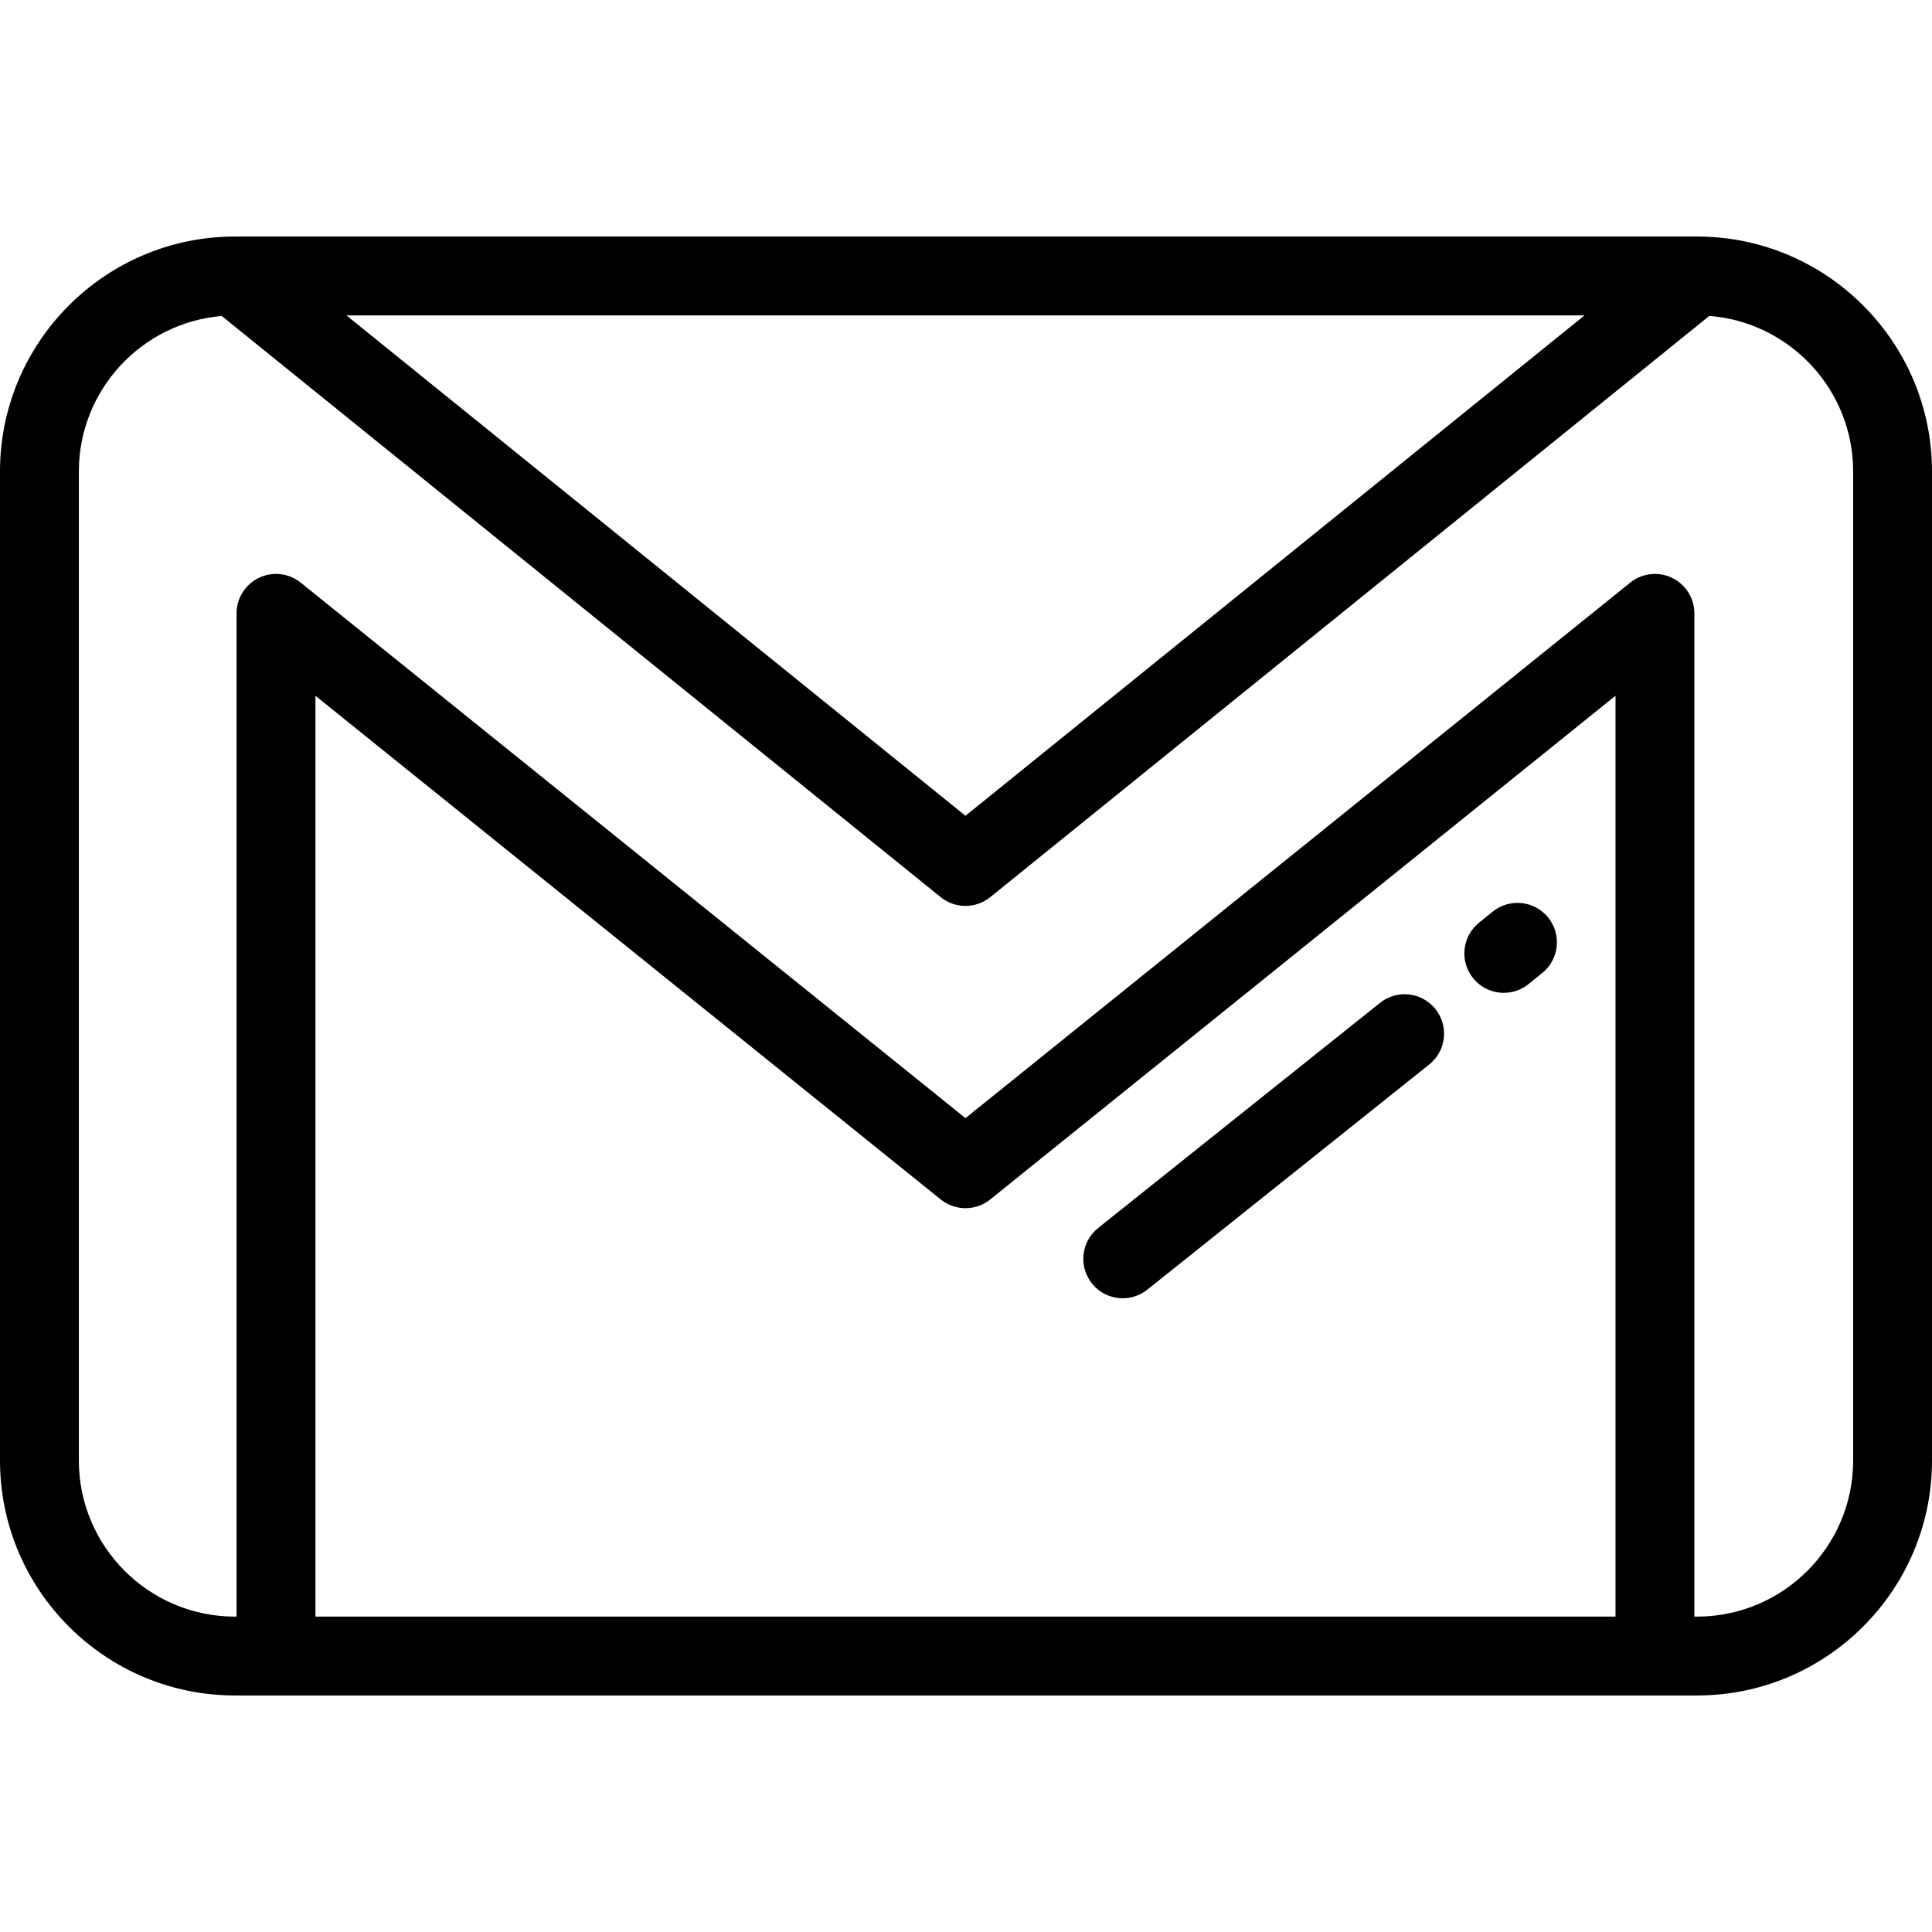
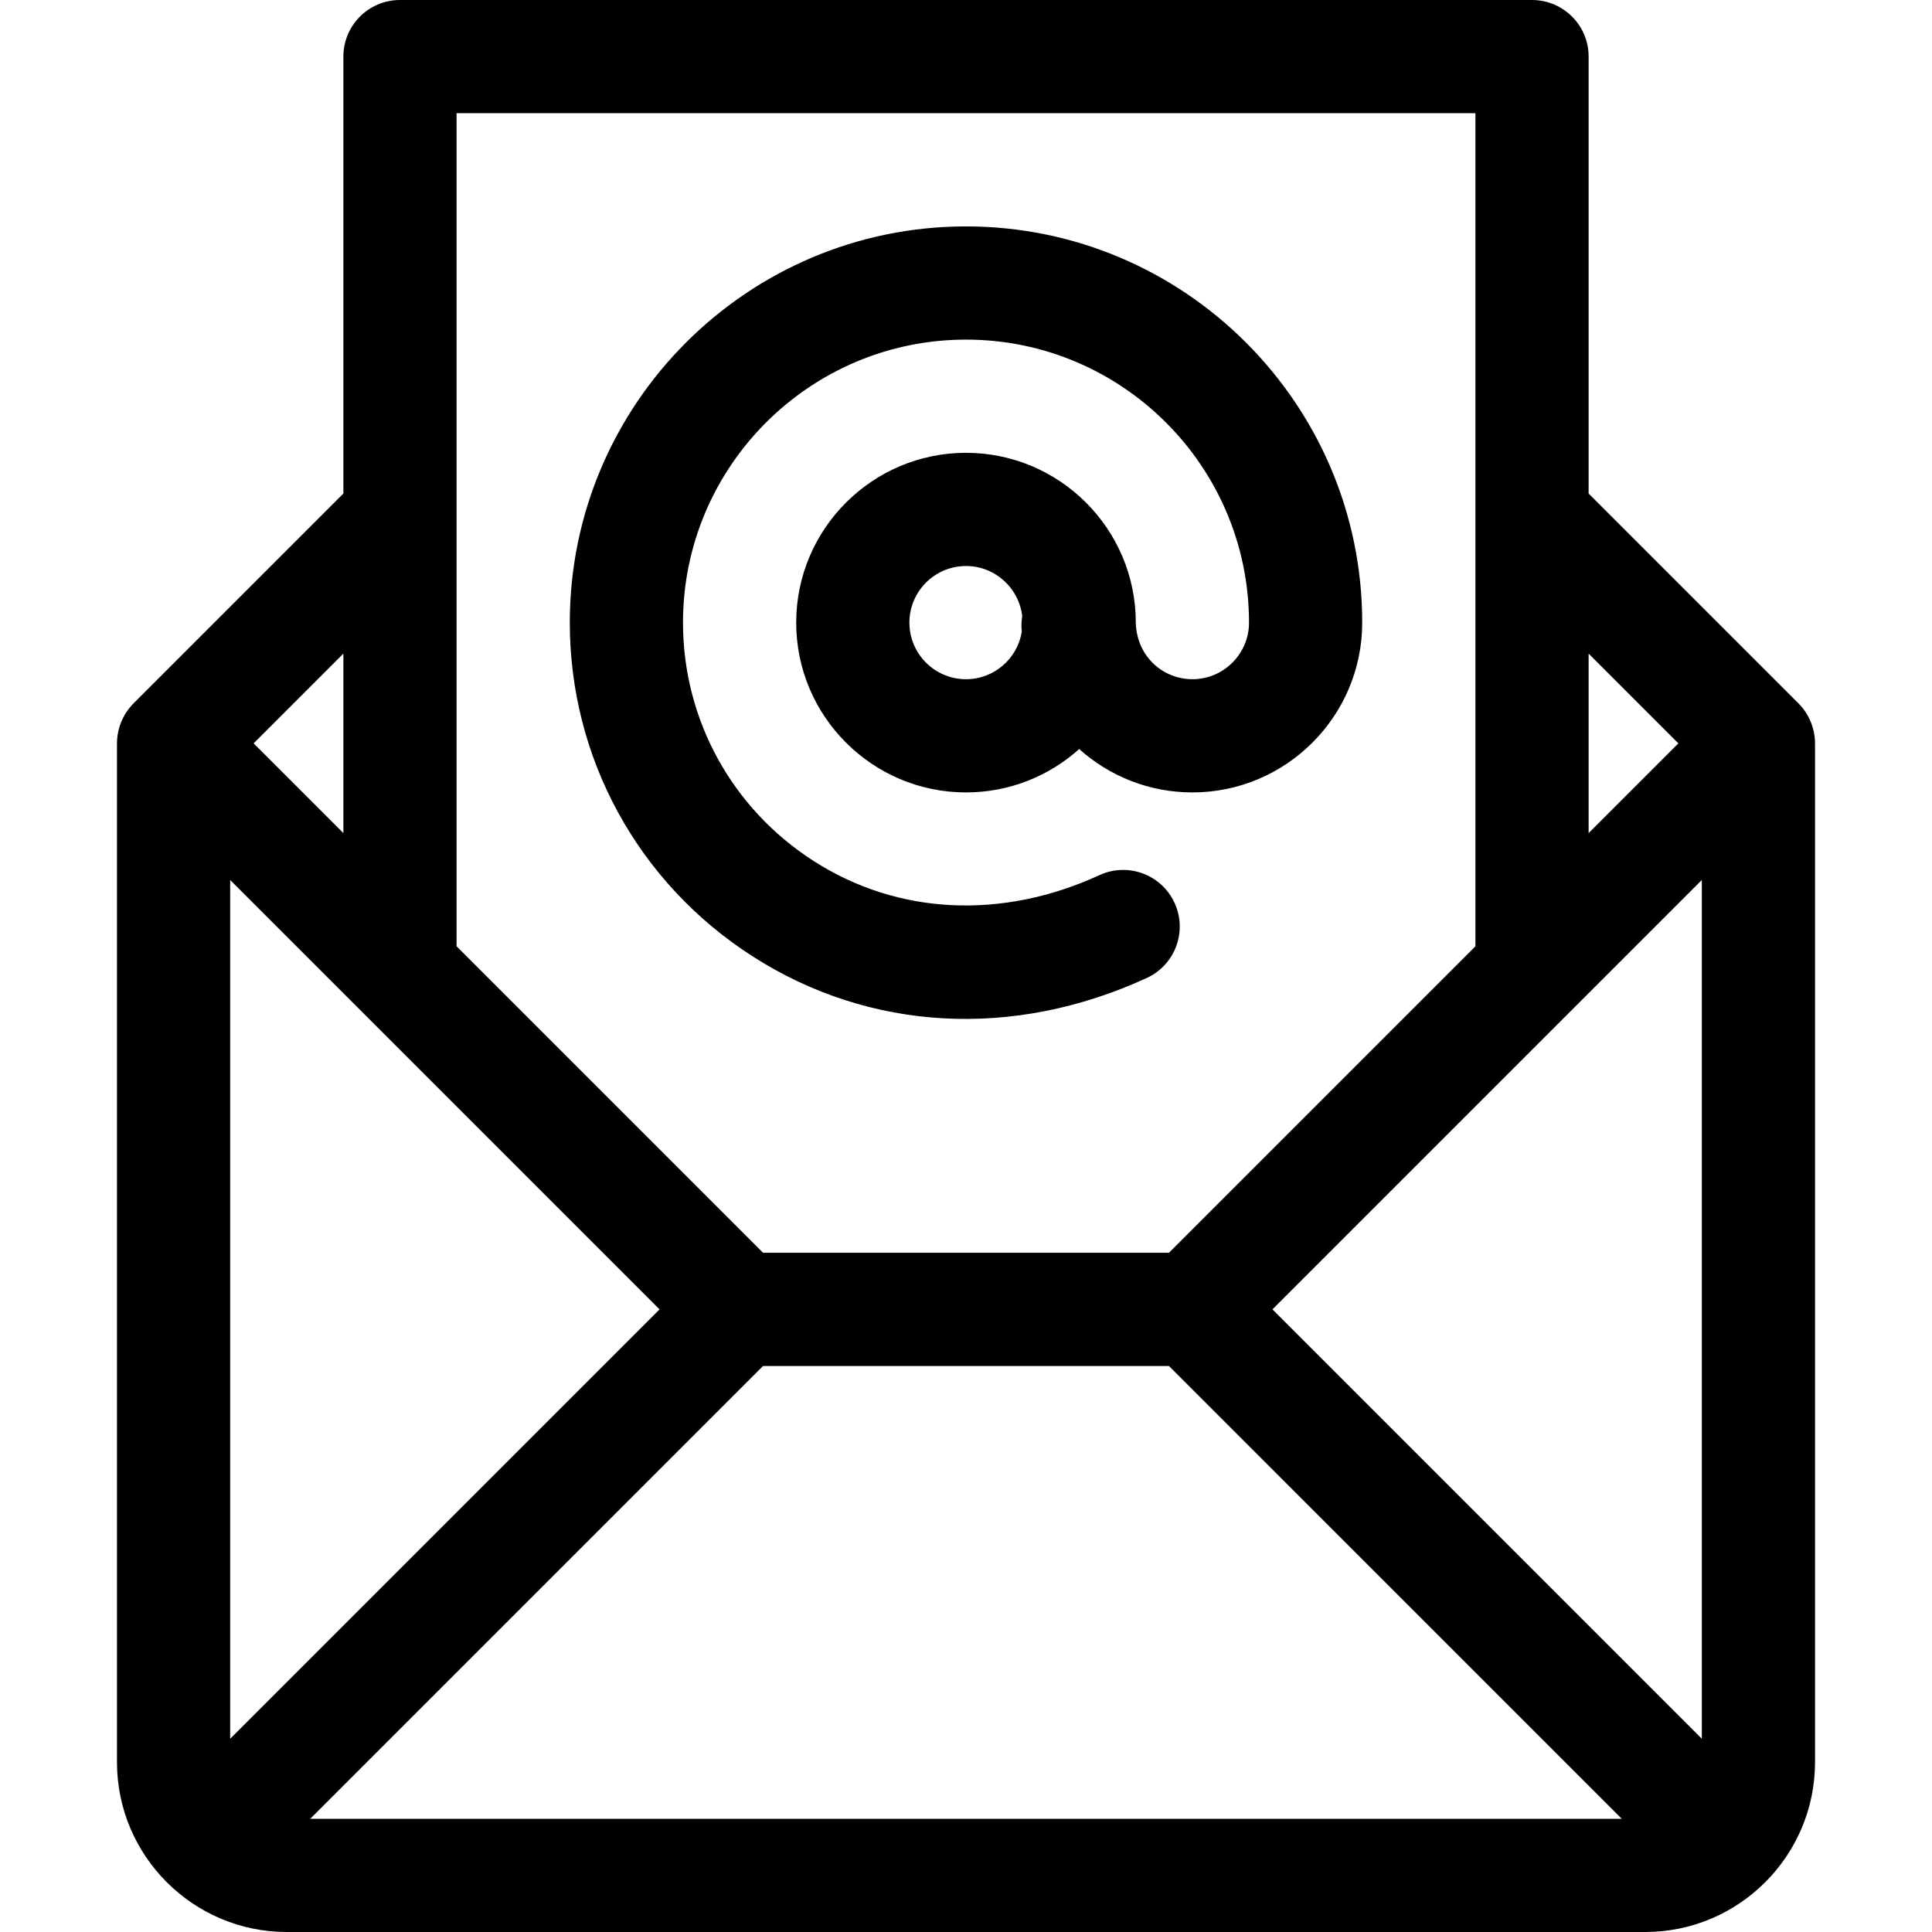
- <svg xmlns="http://www.w3.org/2000/svg" version="1.1" id="Layer_1" x="0px" y="0px" viewBox="0 0 512 512" style="enable-background:new 0 0 512 512;" xml:space="preserve">
+ <svg xmlns="http://www.w3.org/2000/svg" version="1.1" id="Capa_1" x="0px" y="0px" viewBox="0 0 512 512" style="enable-background:new 0 0 512 512;" xml:space="preserve">
  <g>
    <g>
-       <path d="M410.272,243.145c-3.63-4.486-10.211-5.179-14.695-1.548l-3.636,2.942c-4.485,3.631-5.177,10.211-1.546,14.696    c2.066,2.551,5.083,3.875,8.128,3.875c2.309,0,4.634-0.762,6.568-2.328l3.635-2.942    C413.21,254.209,413.903,247.63,410.272,243.145z" />
+       <path d="M256,60c-57.897,0-105,47.103-105,105c0,35.943,18.126,69.015,48.487,88.467c31.003,19.863,69.06,21.974,104.426,5.703    c7.525-3.462,10.82-12.37,7.357-19.896c-3.462-7.525-12.369-10.82-19.896-7.358c-25.86,11.898-53.454,10.545-75.703-3.709    C193.961,214.298,181,190.669,181,165c0-41.355,33.645-75,75-75s75,33.645,75,75c0,8.271-6.729,15-15,15    c-7.558,0-14.618-5.732-14.998-14.772C301.001,165.152,301,165.076,301,165c0-24.813-20.187-45-45-45s-45,20.187-45,45    s20.187,45,45,45c11.516,0,22.031-4.353,29.999-11.494C293.966,205.648,304.483,210,316,210c24.813,0,45-20.187,45-45    C361,107.103,313.897,60,256,60z M270.789,167.406C269.631,174.535,263.45,180,256,180c-8.271,0-15-6.729-15-15s6.729-15,15-15    c7.691,0,14.04,5.82,14.895,13.285C270.671,164.648,270.634,166.035,270.789,167.406z" />
    </g>
  </g>
  <g>
    <g>
-       <path d="M380.363,267.357c-3.63-4.486-10.211-5.179-14.695-1.549l-74.708,59.674c-4.485,3.631-5.177,10.21-1.546,14.695    c2.064,2.551,5.082,3.875,8.127,3.875c2.309,0,4.634-0.762,6.568-2.327l74.708-59.674    C383.301,278.421,383.994,271.843,380.363,267.357z" />
-     </g>
-   </g>
-   <g>
-     <g>
-       <path d="M449.742,62.685H62.258C27.929,62.685,0,90.614,0,124.942v262.117c0,34.329,27.929,62.257,62.258,62.257h387.484    c34.33,0,62.258-27.928,62.258-62.257V124.942C512,90.614,484.072,62.685,449.742,62.685z M419.912,83.582L255.859,216.19    L91.806,83.582H419.912z M428.126,428.418H83.592V184.382l165.712,133.49c3.826,3.082,9.284,3.082,13.11,0l165.711-133.49V428.418    z M491.102,387.058c0,22.806-18.554,41.359-41.36,41.359h-0.717v-265.87c0-4.023-2.309-7.688-5.939-9.425    c-3.632-1.738-7.934-1.235-11.065,1.288L255.859,296.318L79.697,154.41c-3.134-2.523-7.438-3.026-11.065-1.288    c-3.63,1.737-5.939,5.402-5.939,9.425v265.87h-0.436c-22.805,0.001-41.359-18.553-41.359-41.358V124.942    c0-21.626,16.688-39.418,37.861-41.2l190.532,154.012c1.915,1.549,4.242,2.323,6.568,2.323c2.327,0,4.653-0.774,6.568-2.323    L452.983,83.721c21.295,1.66,38.119,19.507,38.119,41.22V387.058z" />
+       <path d="M480.999,196.976c-0.004-3.879-1.566-7.756-4.393-10.583L421,130.787V15c0-8.284-6.716-15-15-15H106    c-8.284,0-15,6.716-15,15v115.787l-55.606,55.606c-0.052,0.052-0.096,0.11-0.147,0.163c-2.811,2.896-4.24,6.709-4.246,10.42    c0,0.01-0.001,0.019-0.001,0.029V467c0,24.845,20.216,45,45,45h360c24.839,0,45-20.207,45-45V197.005    C481,196.995,480.999,196.986,480.999,196.976z M421,173.213L444.787,197L421,220.787V173.213z M121,137.005    c0-0.003,0-0.007,0-0.01V30h270v106.995c0,0.003,0,0.007,0,0.01v113.782L309.787,332H202.213L121,250.787V137.005z M91,173.213    v47.574L67.213,197L91,173.213z M61,460.787V233.213L174.787,347L61,460.787z M82.214,482l119.999-120h107.574l119.999,120H82.214    z M451,460.787L337.213,347L451,233.213V460.787z" />
    </g>
  </g>
  <g>
</g>
  <g>
</g>
  <g>
</g>
  <g>
</g>
  <g>
</g>
  <g>
</g>
  <g>
</g>
  <g>
</g>
  <g>
</g>
  <g>
</g>
  <g>
</g>
  <g>
</g>
  <g>
</g>
  <g>
</g>
  <g>
</g>
</svg>
